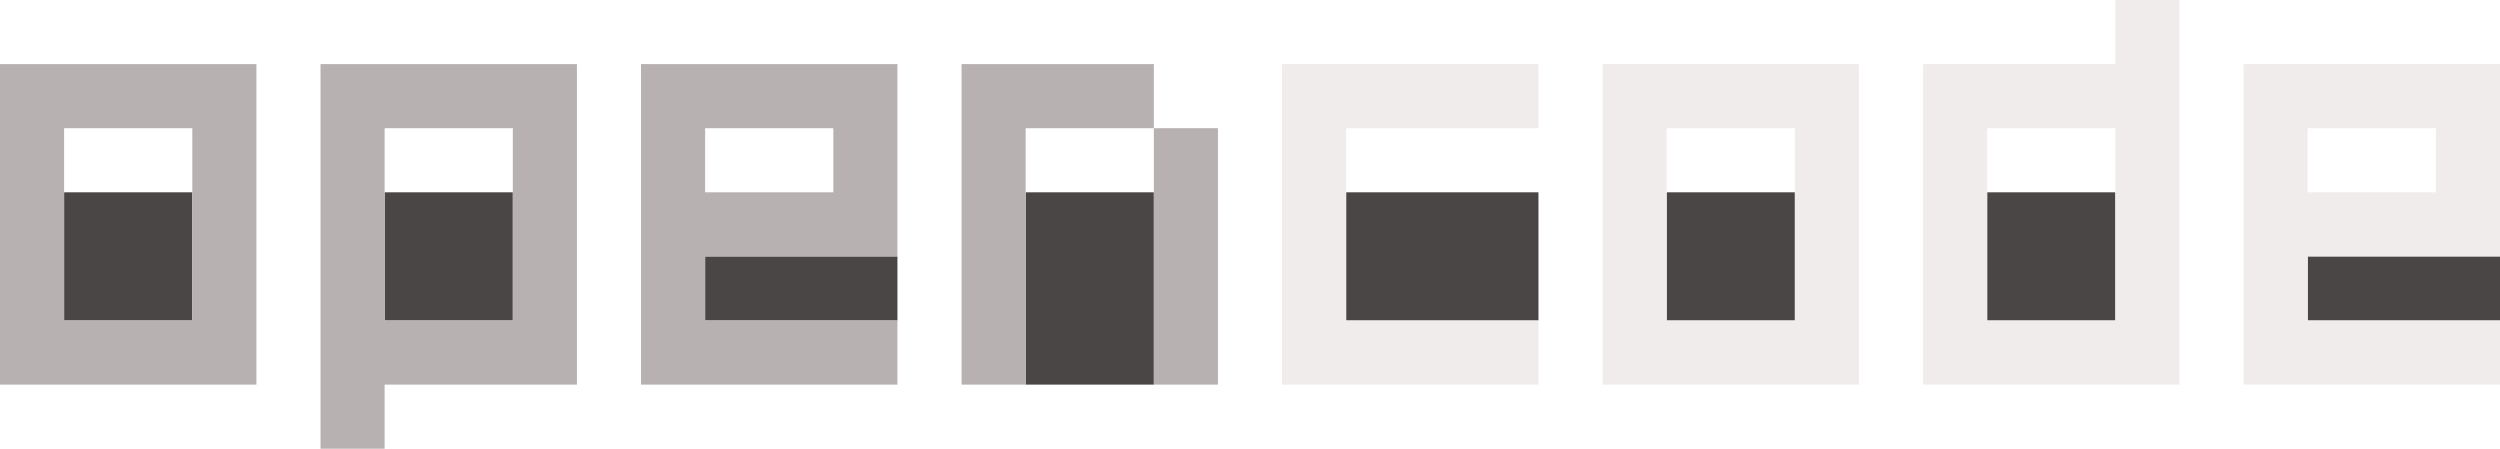
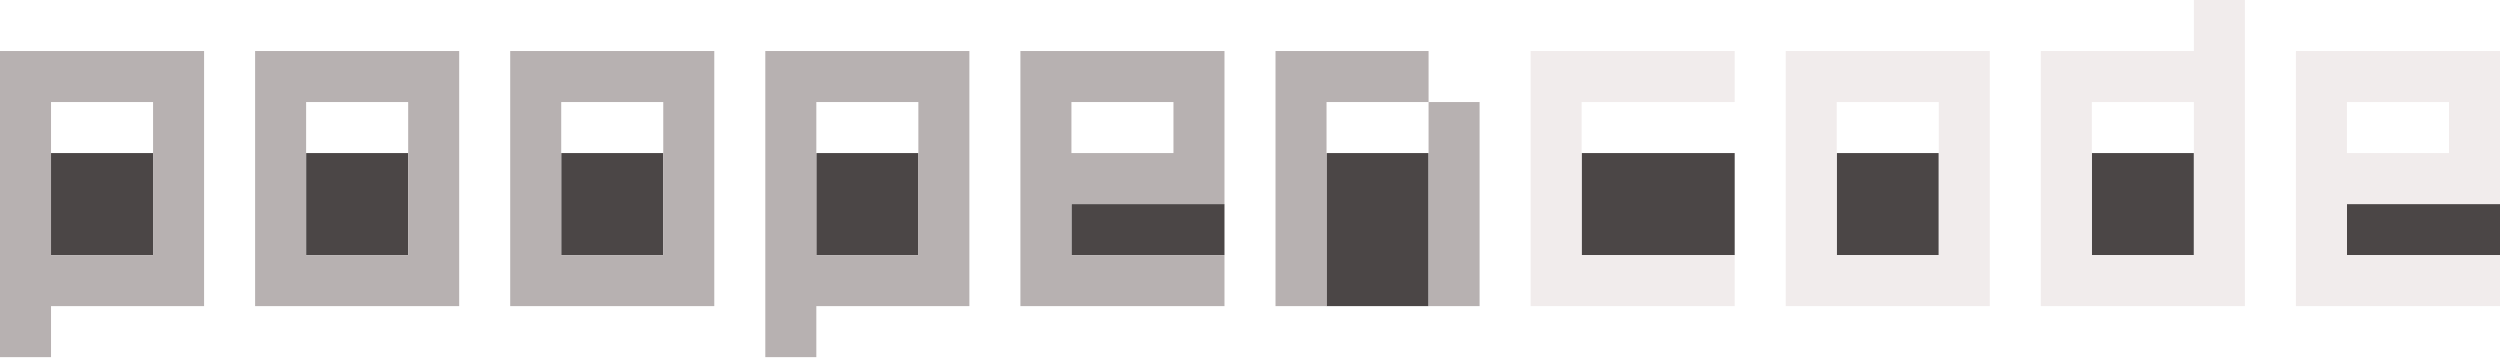
- <svg xmlns="http://www.w3.org/2000/svg" width="234" height="42" viewBox="0 0 234 42" fill="none">
+ <svg xmlns="http://www.w3.org/2000/svg" width="294" height="42" viewBox="0 0 294 42" fill="none">
  <path d="M18 30H6V18H18V30Z" fill="#4B4646" />
-   <path d="M18 12H6V30H18V12ZM24 36H0V6H24V36Z" fill="#B7B1B1" />
+   <path d="M6 30H18V12H6V30ZM24 36H6V42H0V6H24V36Z" fill="#B7B1B1" />
  <path d="M48 30H36V18H48V30Z" fill="#4B4646" />
-   <path d="M36 30H48V12H36V30ZM54 36H36V42H30V6H54V36Z" fill="#B7B1B1" />
-   <path d="M84 24V30H66V24H84Z" fill="#4B4646" />
-   <path d="M84 24H66V30H84V36H60V6H84V24ZM66 18H78V12H66V18Z" fill="#B7B1B1" />
-   <path d="M108 36H96V18H108V36Z" fill="#4B4646" />
-   <path d="M108 12H96V36H90V6H108V12ZM114 36H108V12H114V36Z" fill="#B7B1B1" />
-   <path d="M144 30H126V18H144V30Z" fill="#4B4646" />
-   <path d="M144 12H126V30H144V36H120V6H144V12Z" fill="#F1ECEC" />
-   <path d="M168 30H156V18H168V30Z" fill="#4B4646" />
-   <path d="M168 12H156V30H168V12ZM174 36H150V6H174V36Z" fill="#F1ECEC" />
-   <path d="M198 30H186V18H198V30Z" fill="#4B4646" />
-   <path d="M198 12H186V30H198V12ZM204 36H180V6H198V0H204V36Z" fill="#F1ECEC" />
-   <path d="M234 24V30H216V24H234Z" fill="#4B4646" />
-   <path d="M216 12V18H228V12H216ZM234 24H216V30H234V36H210V6H234V24Z" fill="#F1ECEC" />
+   <path d="M48 12H36V30H48V12ZM54 36H30V6H54V36Z" fill="#B7B1B1" />
+   <path d="M78 30H66V18H78V30Z" fill="#4B4646" />
+   <path d="M78 12H66V30H78V12ZM84 36H60V6H84V36Z" fill="#B7B1B1" />
+   <path d="M108 30H96V18H108V30Z" fill="#4B4646" />
+   <path d="M96 30H108V12H96V30ZM114 36H96V42H90V6H114V36Z" fill="#B7B1B1" />
+   <path d="M144 24V30H126V24H144Z" fill="#4B4646" />
+   <path d="M144 24H126V30H144V36H120V6H144V24ZM126 18H138V12H126V18Z" fill="#B7B1B1" />
+   <path d="M168 36H156V18H168V36Z" fill="#4B4646" />
+   <path d="M168 12H156V36H150V6H168V12ZM174 36H168V12H174V36Z" fill="#B7B1B1" />
+   <path d="M204 30H186V18H204V30Z" fill="#4B4646" />
+   <path d="M204 12H186V30H204V36H180V6H204V12Z" fill="#F1ECEC" />
+   <path d="M228 30H216V18H228V30Z" fill="#4B4646" />
+   <path d="M228 12H216V30H228V12ZM234 36H210V6H234V36Z" fill="#F1ECEC" />
+   <path d="M258 30H246V18H258V30Z" fill="#4B4646" />
+   <path d="M258 12H246V30H258V12ZM264 36H240V6H258V0H264V36Z" fill="#F1ECEC" />
+   <path d="M294 24V30H276V24H294Z" fill="#4B4646" />
+   <path d="M276 12V18H288V12H276ZM294 24H276V30H294V36H270V6H294V24Z" fill="#F1ECEC" />
</svg>
